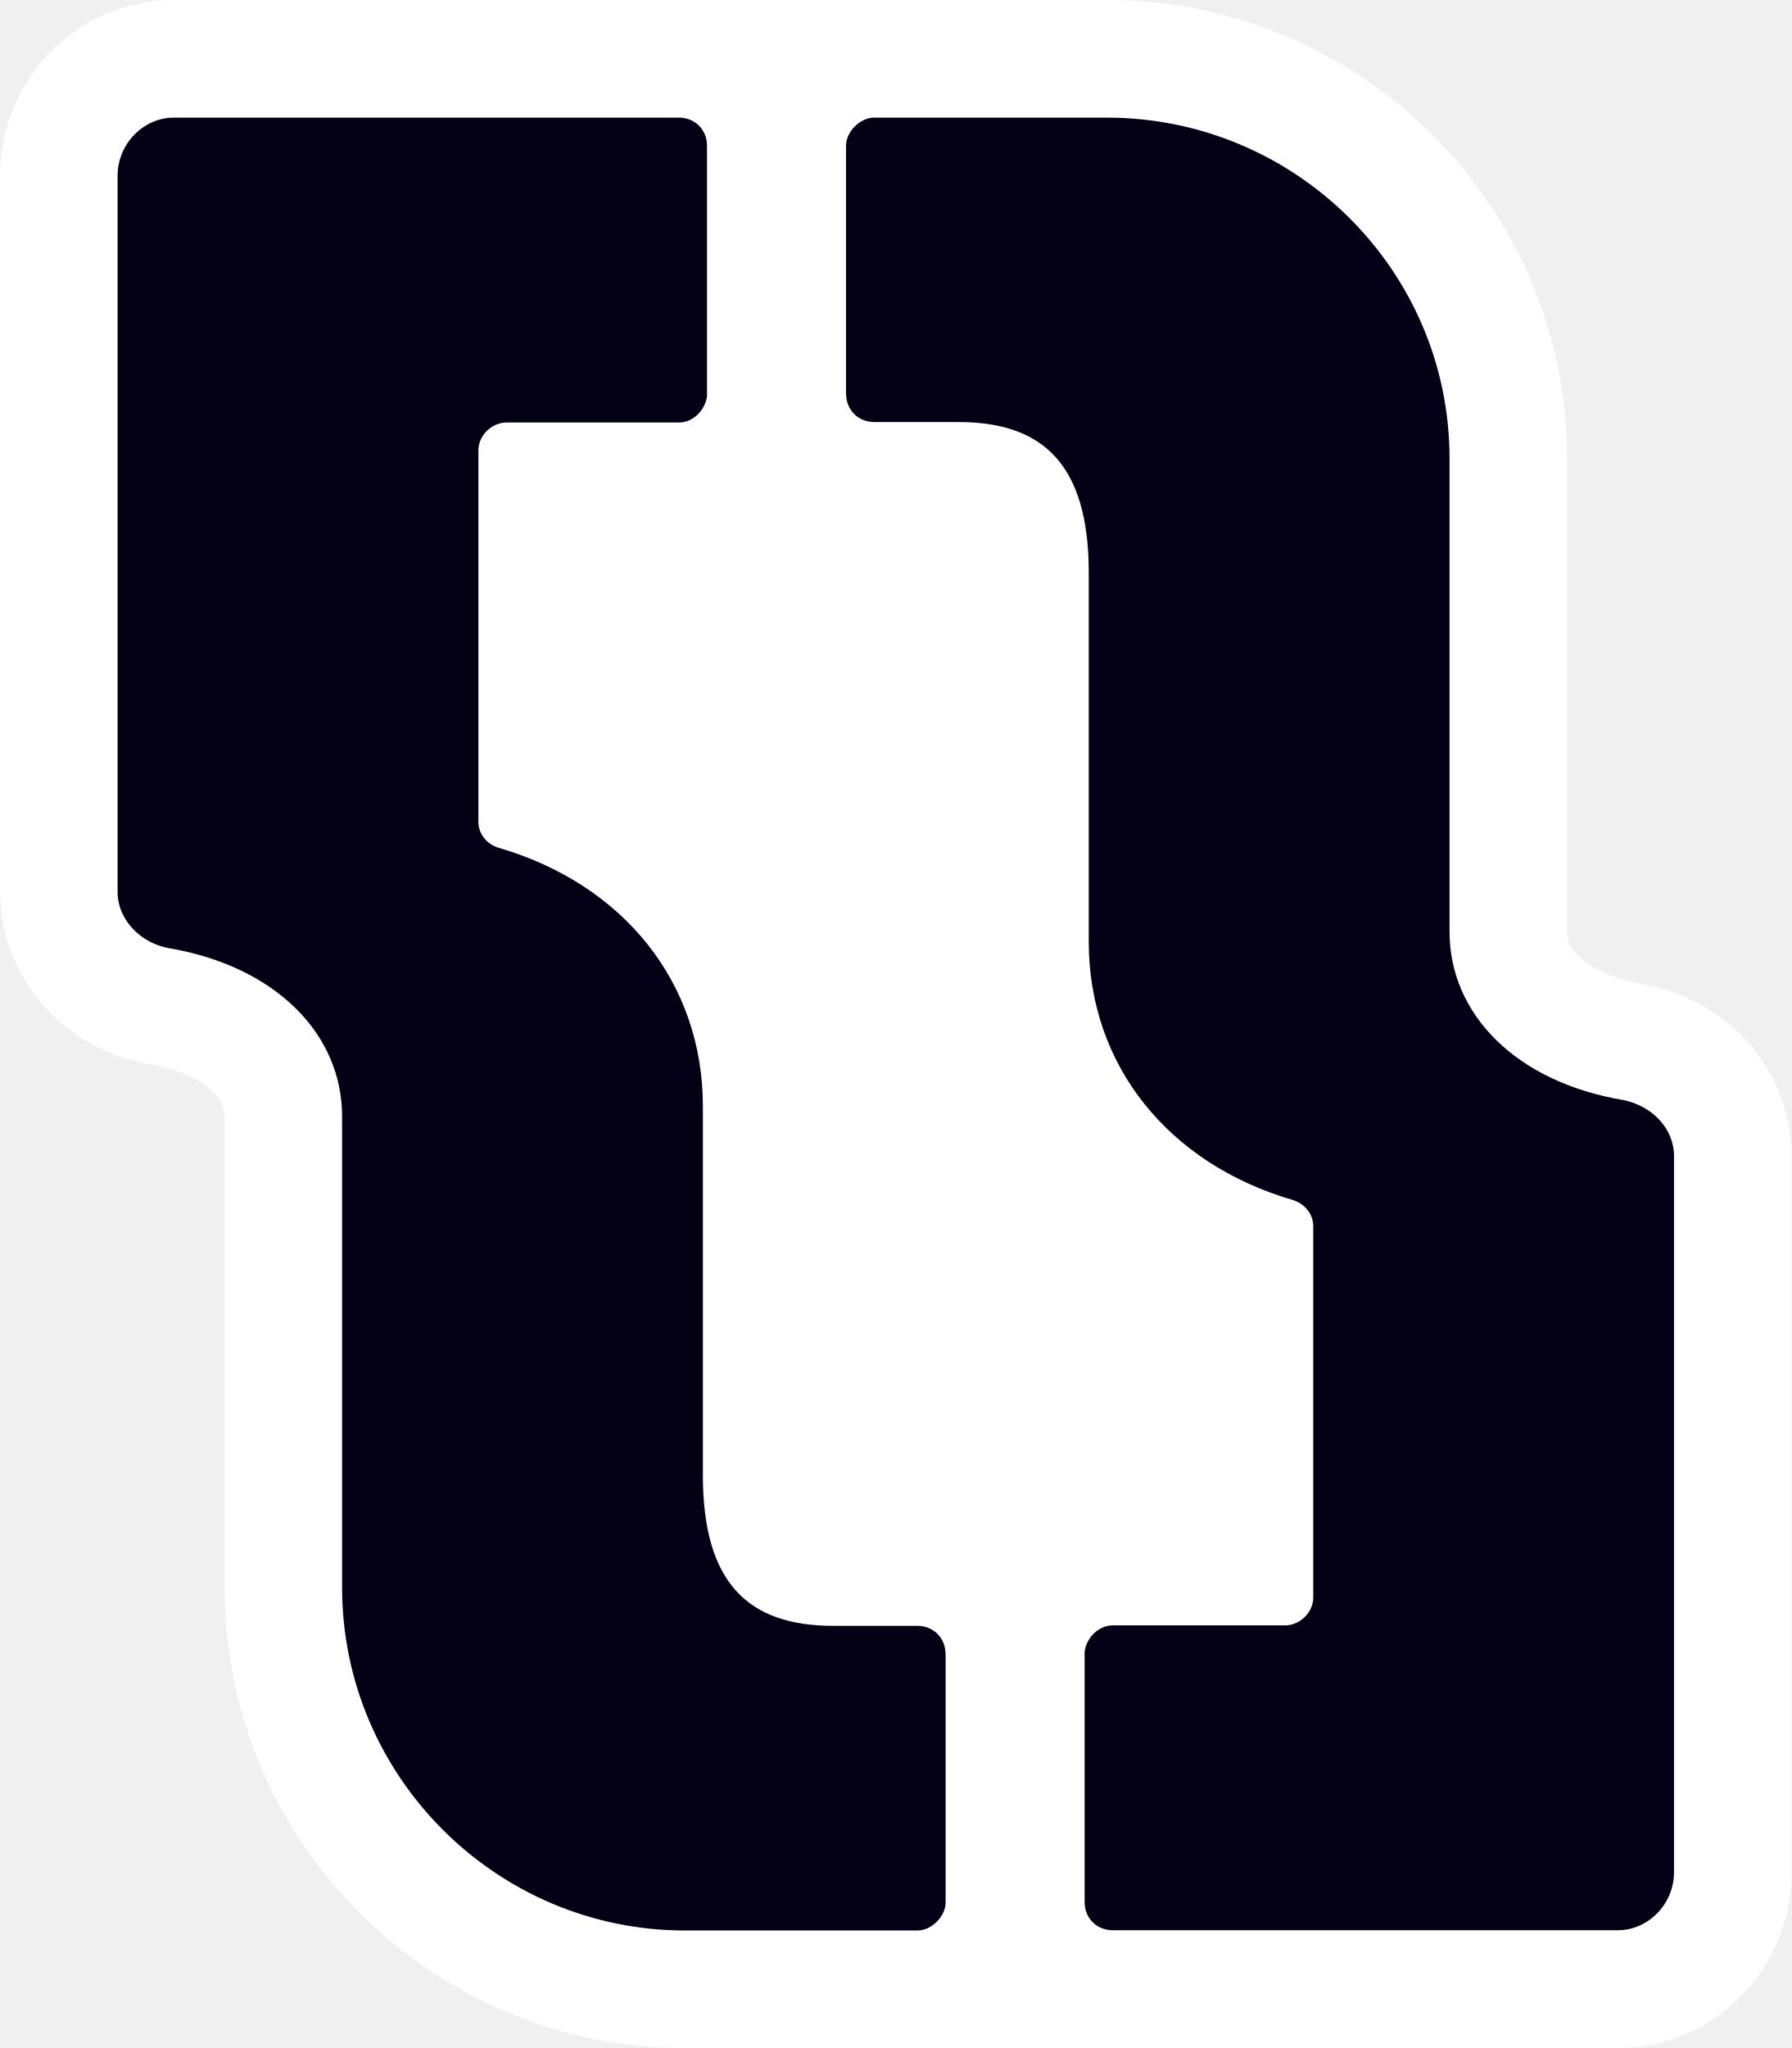
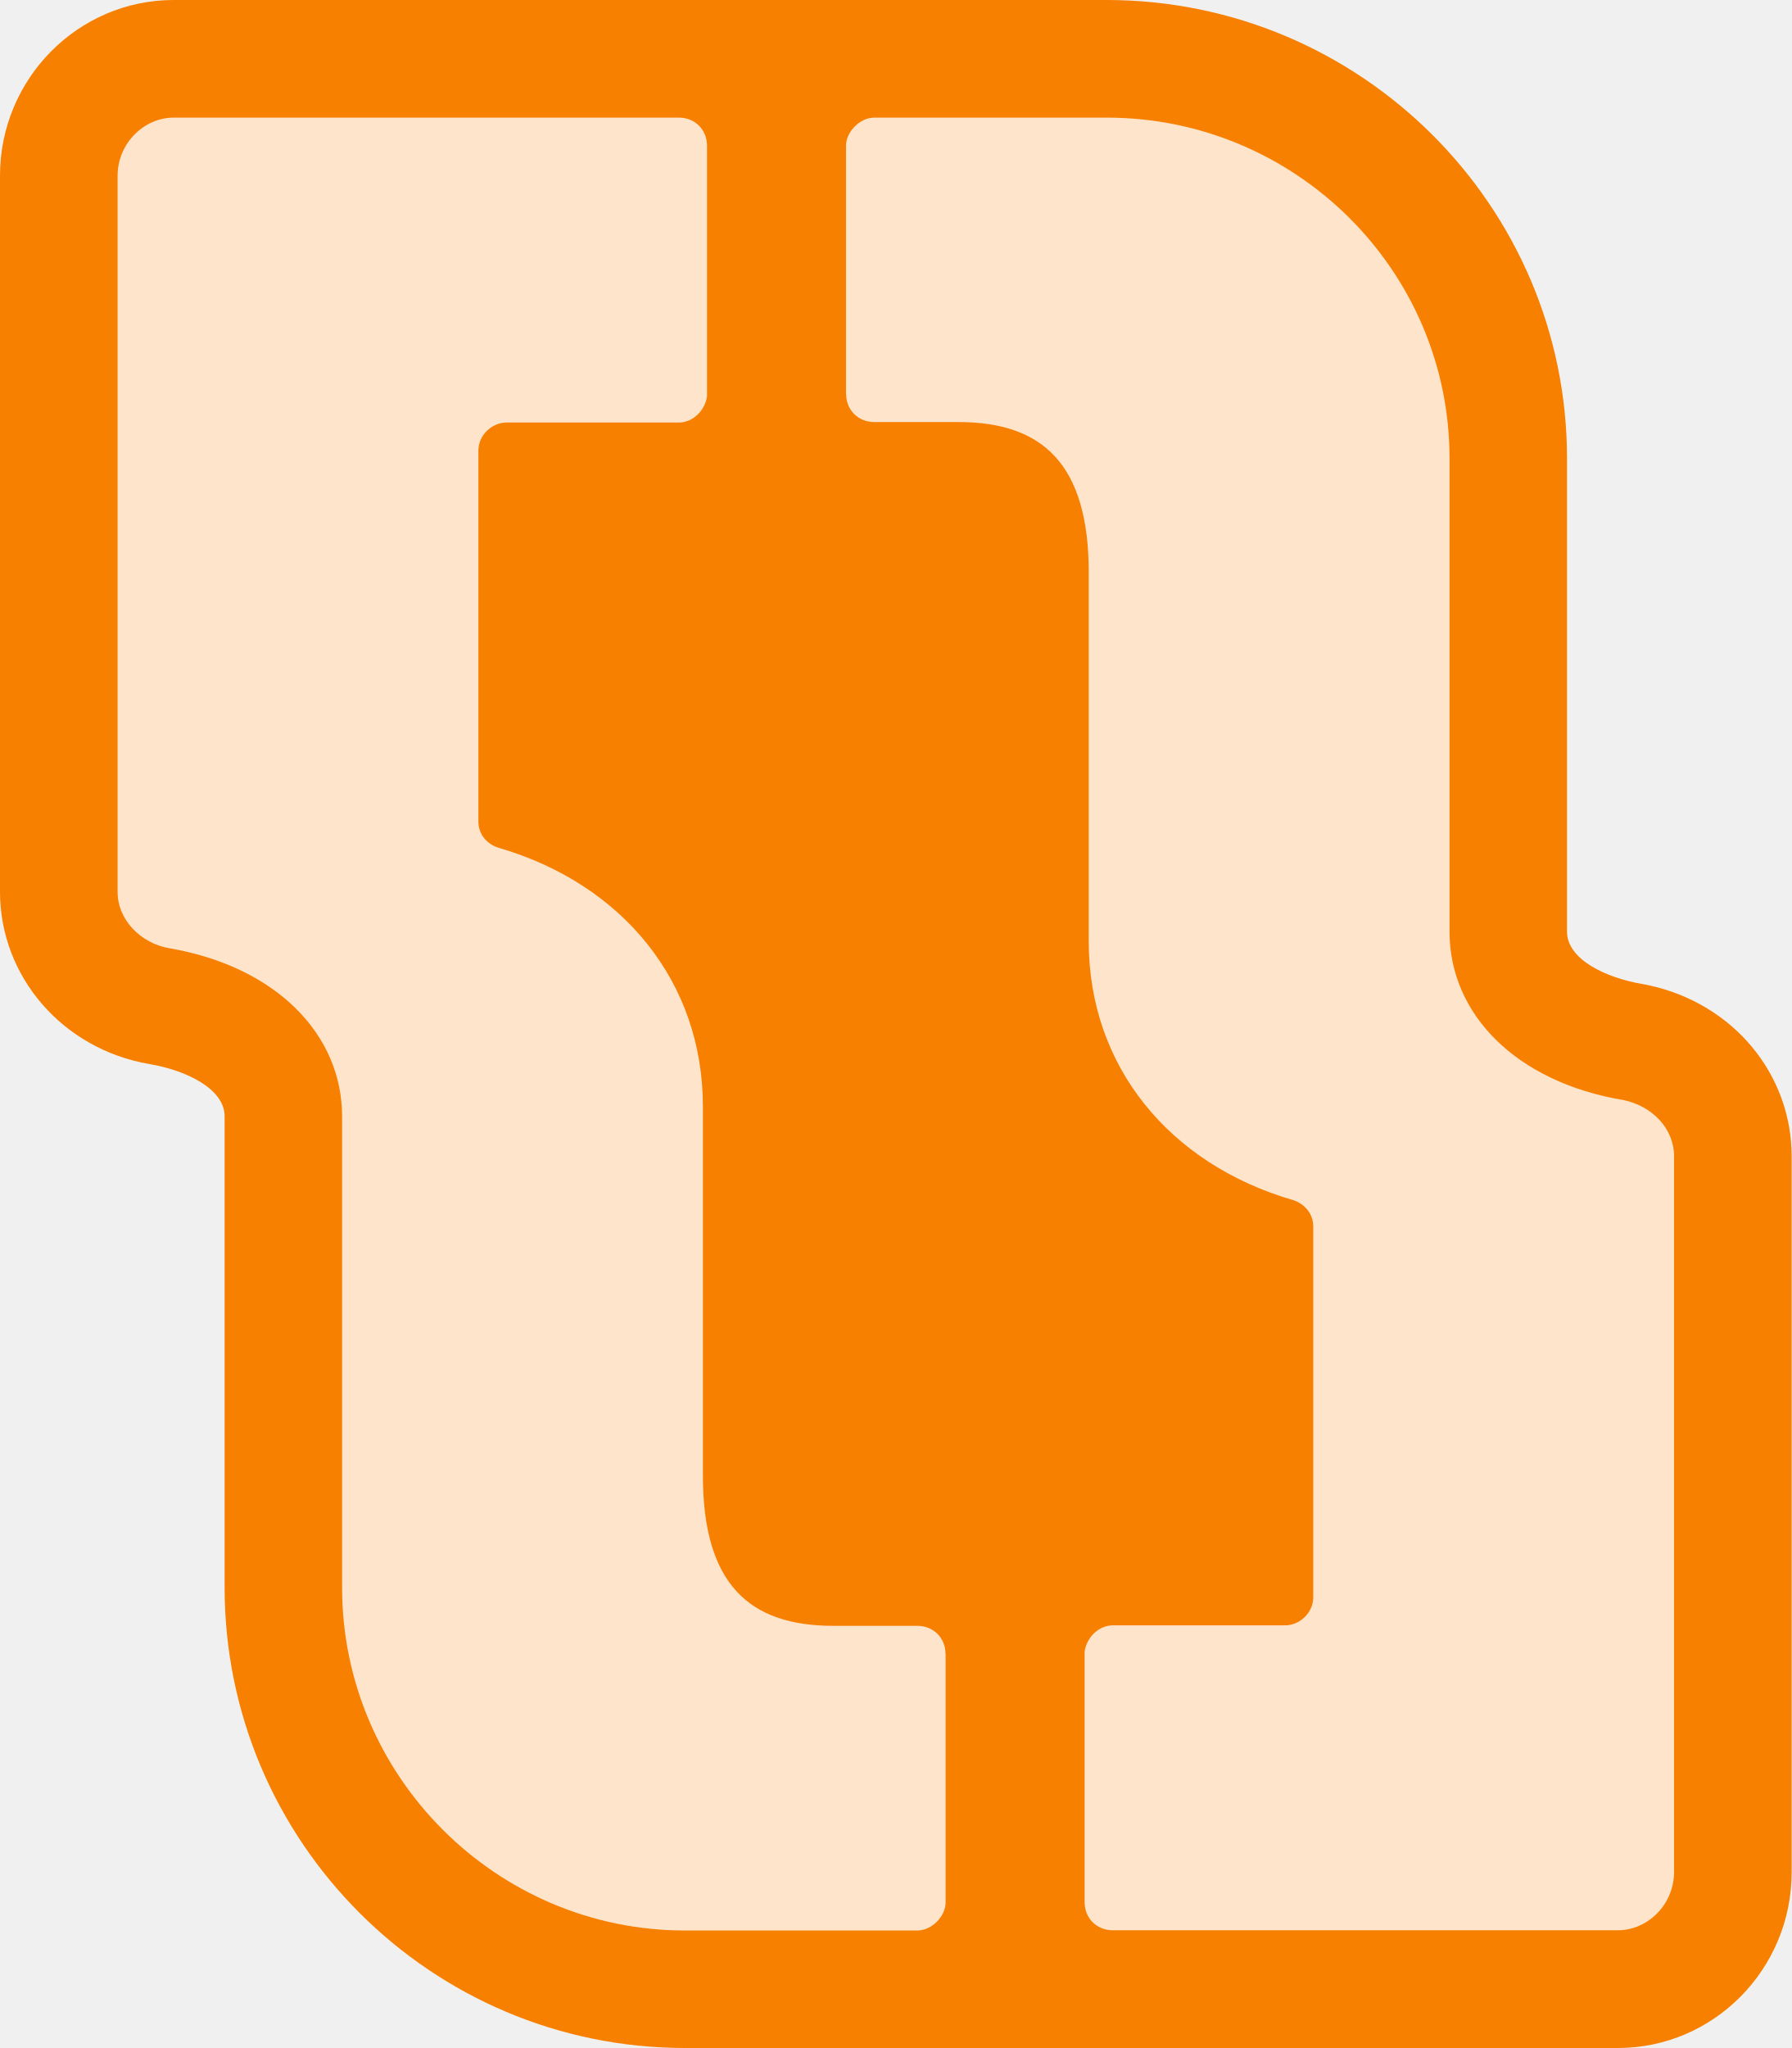
<svg xmlns="http://www.w3.org/2000/svg" id="Calque_1" data-name="Calque 1" viewBox="0 0 152.35 174.11">
  <defs>
    <style>
      .cls-1 {
-         fill: #040015;
+         fill: #ffe4cc;
      }

      .cls-2 {
-         fill: #fff;
+         fill: #F88000;
+       }
+ 
+       @media (prefers-color-scheme: dark) {
+         .cls-1 {
+           fill: #1a1a1a;
+         }
+ 
+         .cls-2 {
+           fill: #ffffff;
+         }
      }
    </style>
  </defs>
  <path class="cls-2" d="M58.25,174.11c-21.59,0-39.15-17.56-39.15-39.15v-40.06c0-2.31-3.21-3.9-6.4-4.44-7.36-1.26-12.7-7.42-12.7-14.65V14.94C0,6.7,6.63,0,14.77,0h79.33c21.59,0,39.15,17.49,39.15,38.98v40.23c0,2.33,3.25,3.92,6.48,4.46l.23.04.23.05c7.16,1.54,12.16,7.52,12.16,14.55v60.86c0,8.24-6.63,14.94-14.77,14.94H58.25Z" />
  <g>
    <path class="cls-1" d="M80.41,140.59v21.14c0,1.19-1.19,2.39-2.39,2.39h-19.78c-16.03,0-29.15-13.12-29.15-29.15v-40.06c0-6.96-5.58-12.73-14.71-14.3-2.38-.41-4.38-2.38-4.38-4.79V14.94c0-2.73,2.22-4.94,4.77-4.94h42.96c1.36,0,2.39,1.02,2.39,2.39v21.31c-.17,1.19-1.19,2.22-2.39,2.22h-14.66c-1.19,0-2.39,1.02-2.39,2.39v31.55c0,1.05.73,1.93,1.74,2.22,10.55,3.08,17.35,11.42,17.35,21.98v31.37c0,9.21,3.92,12.79,11.08,12.79h7.16c1.36,0,2.39,1.02,2.39,2.39Z" />
    <path class="cls-1" d="M71.94,33.53V12.39c0-1.19,1.19-2.39,2.39-2.39h19.78c16.03,0,29.15,12.96,29.15,28.98v40.23c0,6.99,5.63,12.79,14.83,14.32,2.39.51,4.26,2.39,4.26,4.77v60.86c0,2.73-2.22,4.94-4.77,4.94h-42.96c-1.36,0-2.39-1.02-2.39-2.39v-21.31c.17-1.19,1.19-2.22,2.39-2.22h14.66c1.19,0,2.39-1.02,2.39-2.39v-31.54c0-1.02-.68-1.88-1.7-2.22-10.57-3.07-17.39-11.42-17.39-21.99v-31.37c0-9.21-3.92-12.79-11.08-12.79h-7.16c-1.36,0-2.39-1.02-2.39-2.39Z" />
  </g>
</svg>
